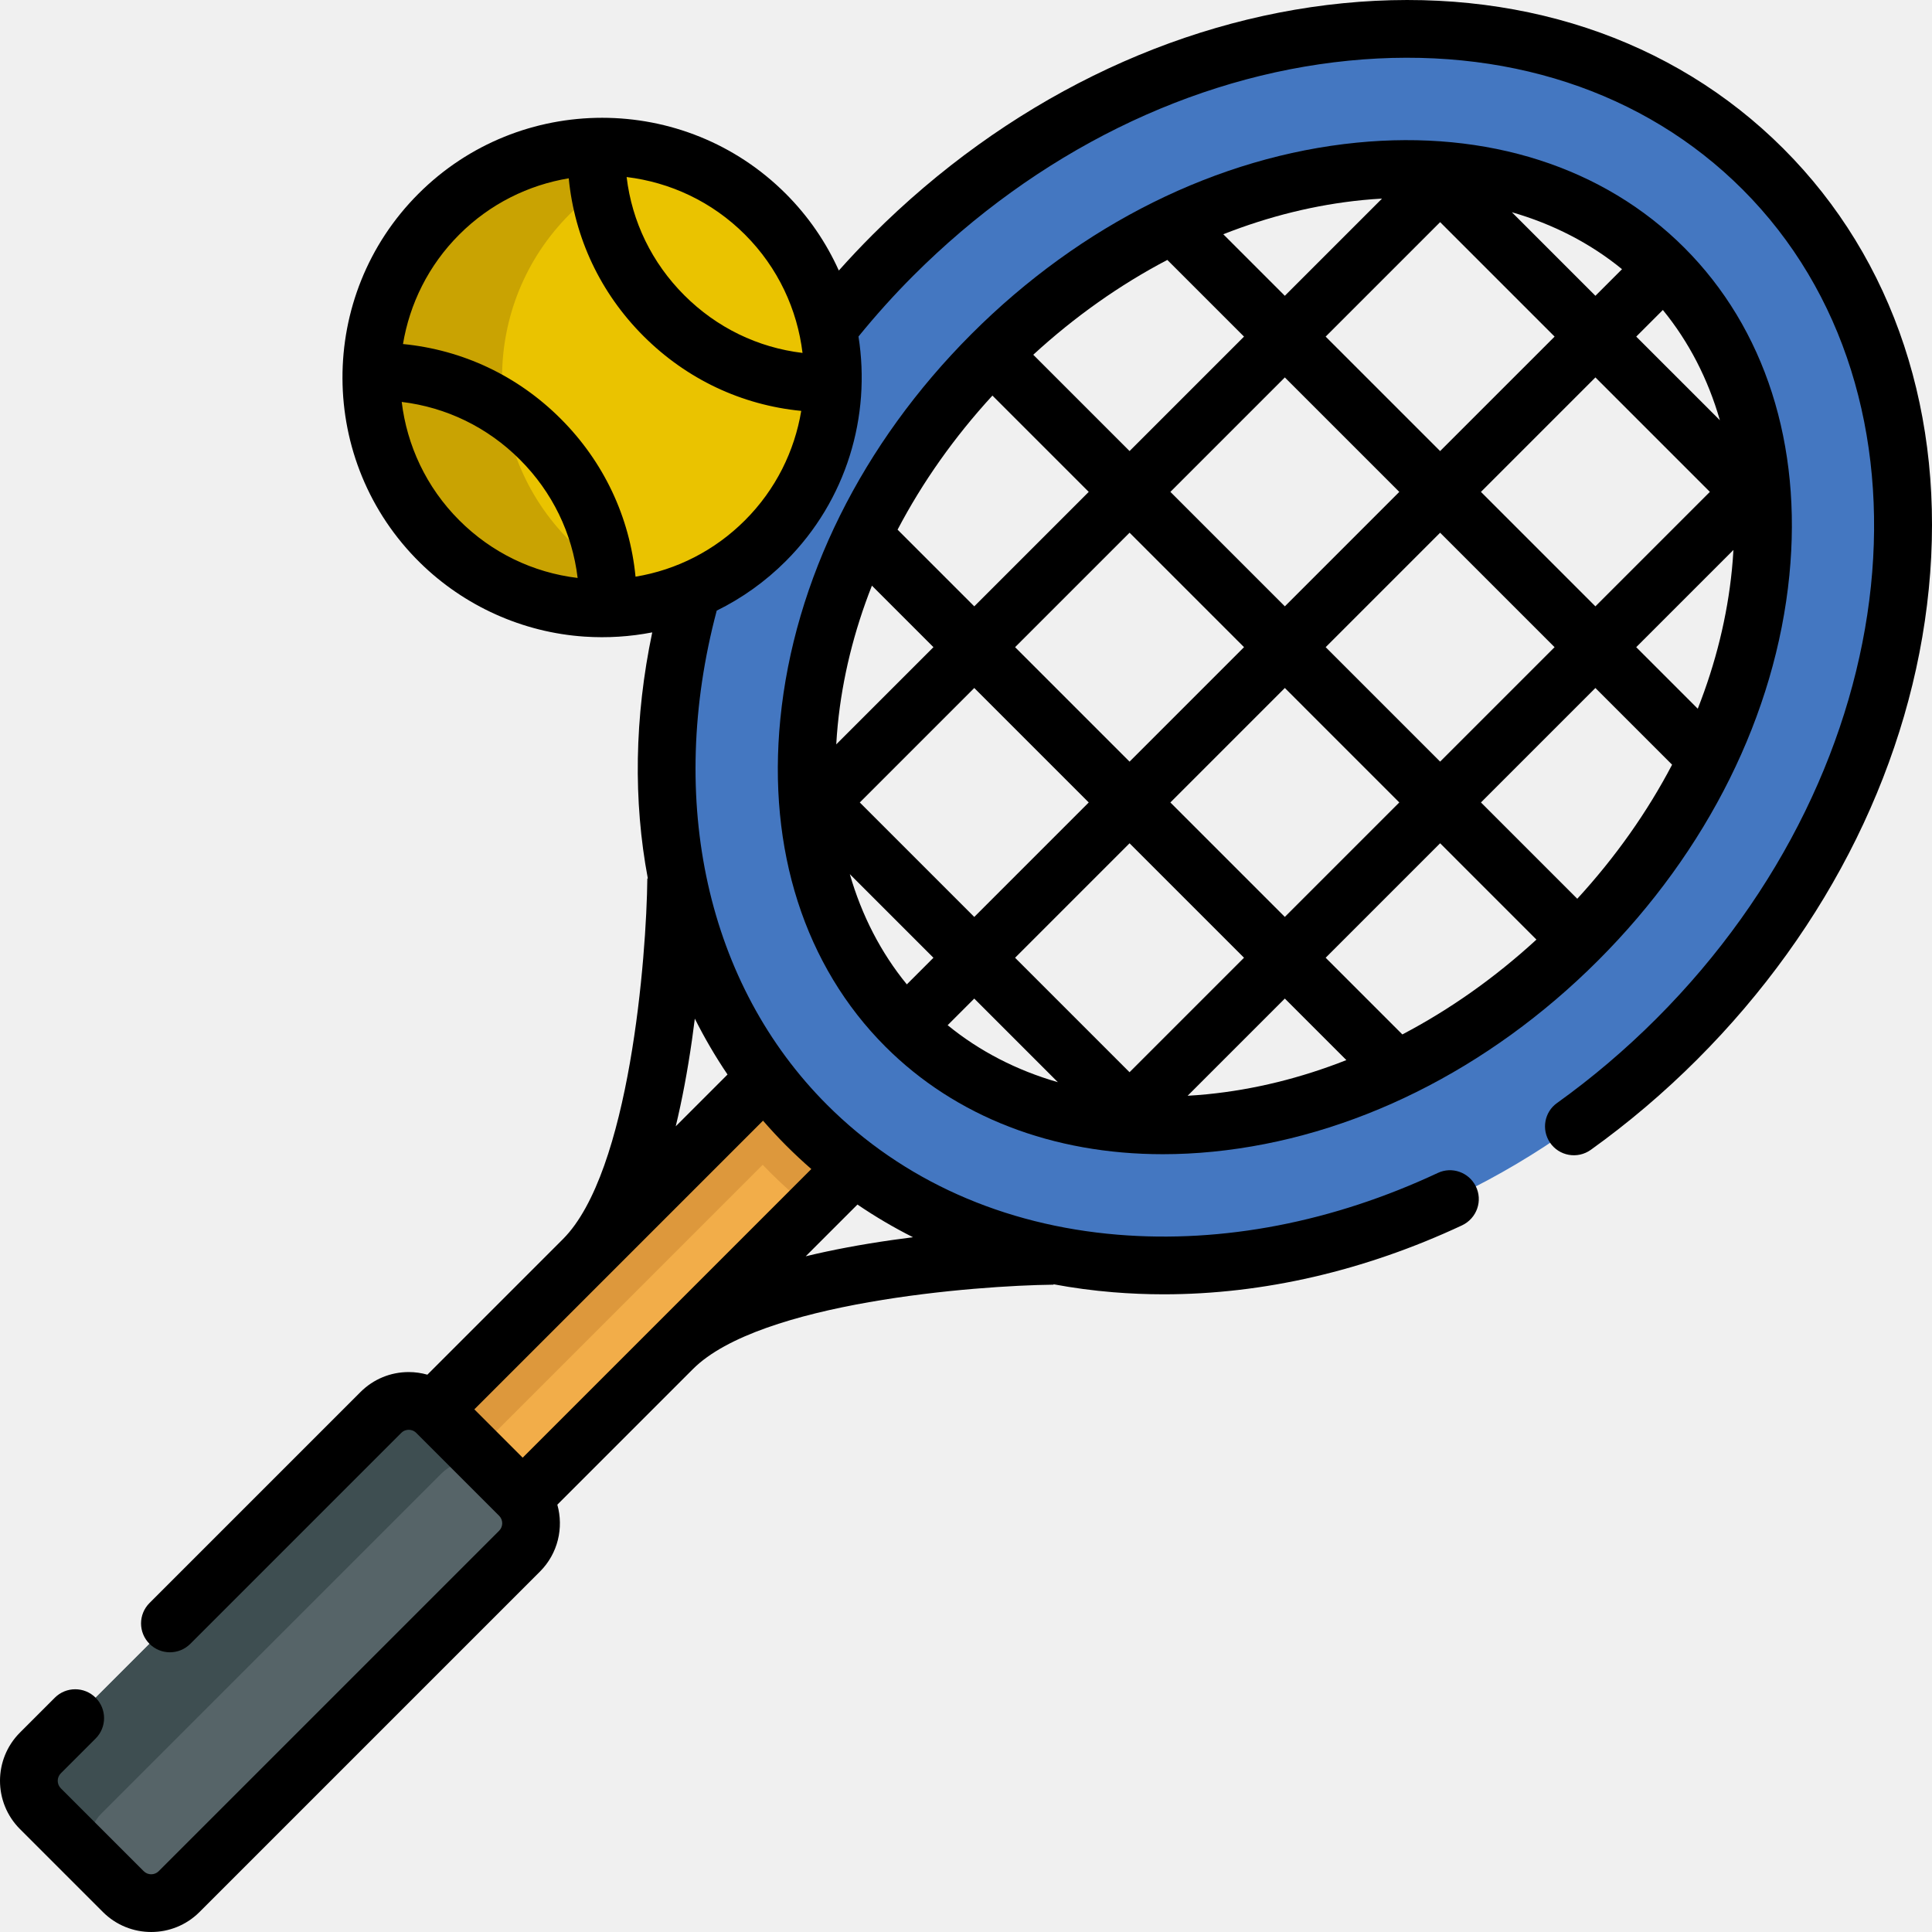
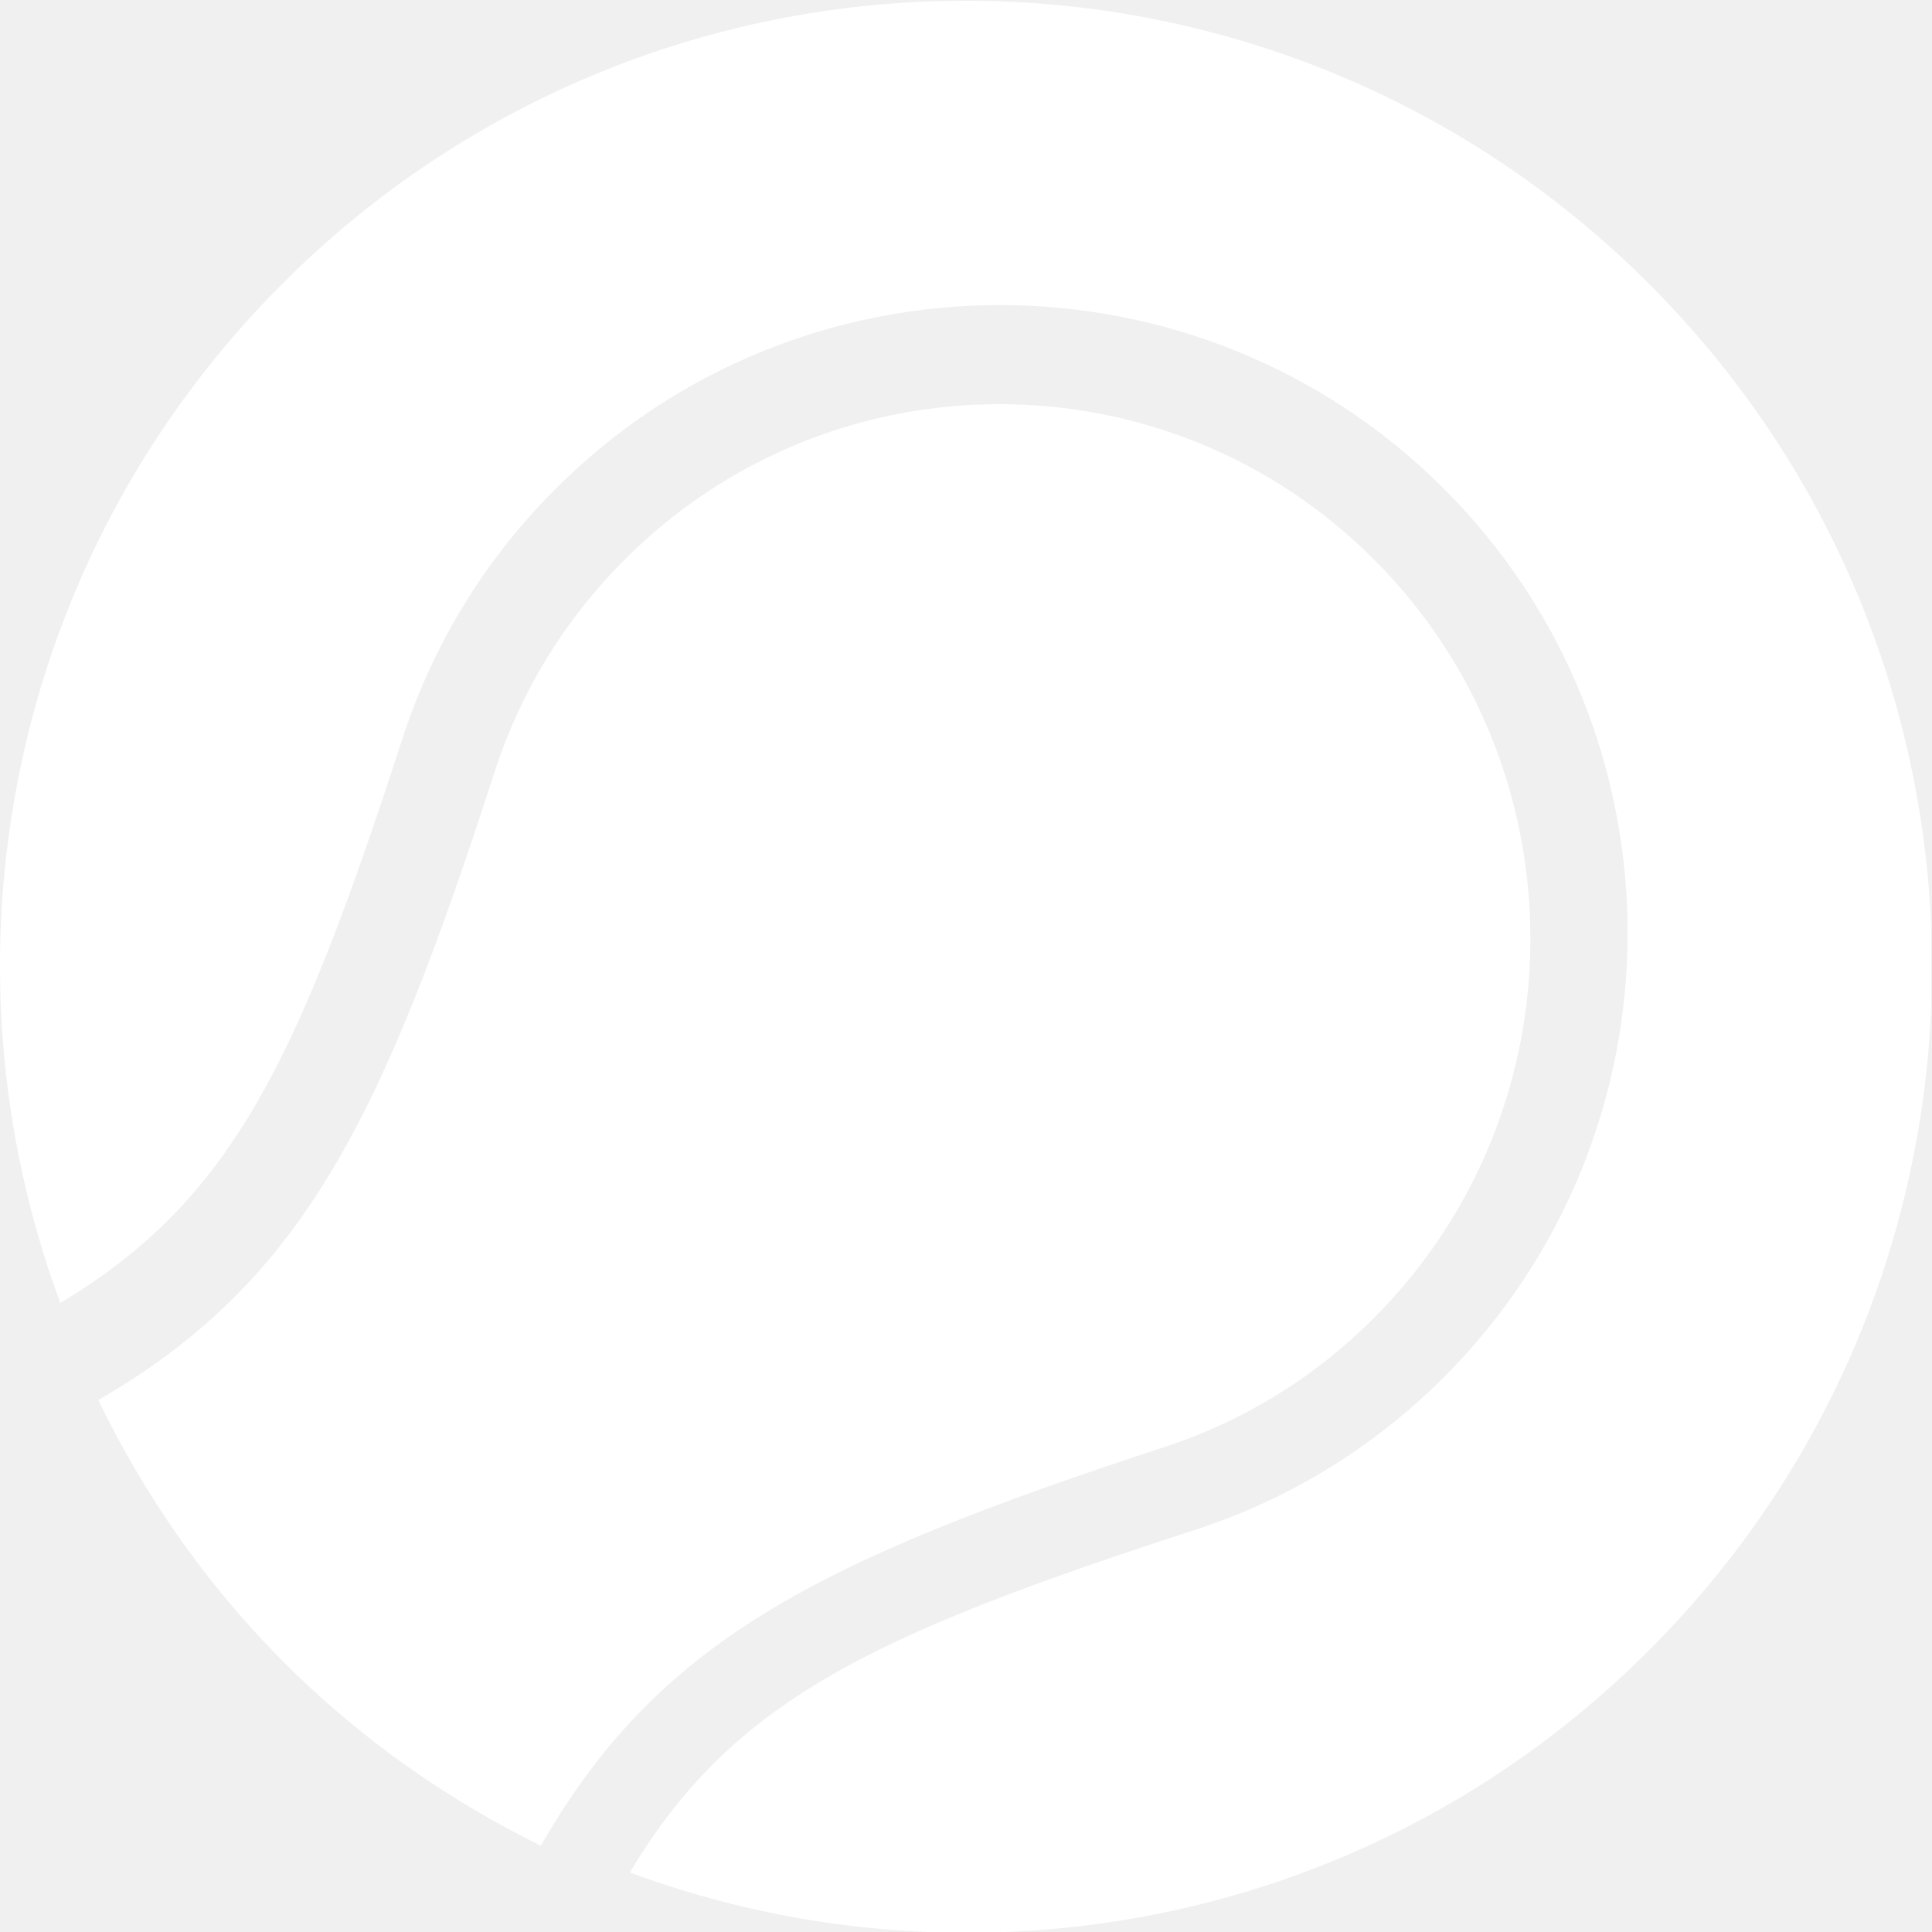
- <svg xmlns="http://www.w3.org/2000/svg" version="1.1" id="Capa_1" x="0px" y="0px" viewBox="0 0 511.999 511.999" style="enable-background:new 0 0 511.999 511.999;" xml:space="preserve">
-   <polygon style="fill:#F2AD49;" points="239.687,295.949 215.137,320.498 127.119,408.516 103.488,384.885 191.924,296.458   216.565,271.817 " />
-   <g>
-     <polygon style="fill:#DD983C;" points="227.54,283.271 216.562,271.813 103.491,384.885 114.708,396.102  " />
-     <path style="fill:#DD983C;" d="M216.565,271.817l-24.641,24.641c3.661,5.038,7.751,9.822,12.259,14.33   c3.488,3.488,7.15,6.731,10.954,9.71l24.549-24.549L216.565,271.817z" />
+ <svg xmlns="http://www.w3.org/2000/svg" xmlns:xlink="http://www.w3.org/1999/xlink" width="15px" height="15px" viewBox="0 0 15 15" version="1.1">
+   <defs>
+     <polyline id="path-1" points="2 2.006 16.994 2.006 16.994 17.006 2 17.006" />
+   </defs>
+   <g id="icon_tennis" stroke="none" stroke-width="1" fill="none" fill-rule="evenodd">
+     <rect id="Bound" x="0" y="0" width="15" height="15" />
+     <path d="M9.034,11.237 C9.659,11.033 10.211,10.692 10.676,10.224 C12.284,8.605 12.284,5.971 10.676,4.352 C9.068,2.733 6.451,2.733 4.843,4.352 C4.377,4.82 4.039,5.376 3.836,6.005 C2.952,8.743 2.328,9.96 0.763,10.871 C1.117,11.6 1.589,12.287 2.191,12.893 C2.793,13.499 3.475,13.973 4.199,14.33 C5.104,12.755 6.313,12.127 9.034,11.237" id="Fill-1" fill="#FFFFFF" />
+     <g id="Group-5" transform="translate(-2, -2)">
+       <mask id="mask-2" fill="white">
+         <use xlink:href="#path-1" />
+       </mask>
+       <g id="Clip-4" transform="translate(9.497187, 9.505662) rotate(15) translate(-9.497187, -9.505662) " />
+       <path d="M4.192,4.203 C2.052,6.344 1.482,9.453 2.468,12.116 C3.802,11.318 4.311,10.24 5.124,7.736 C5.364,6.998 5.764,6.345 6.314,5.795 C8.215,3.893 11.309,3.893 13.211,5.795 C15.112,7.696 15.112,10.79 13.211,12.692 C12.66,13.242 12.007,13.642 11.269,13.881 C8.766,14.695 7.688,15.203 6.89,16.538 C9.553,17.524 12.663,16.954 14.802,14.814 C17.733,11.884 17.733,7.133 14.802,4.203 C11.873,1.273 7.122,1.273 4.192,4.203" id="Fill-3" fill="#FFFFFF" mask="url(#mask-2)" />
+     </g>
  </g>
-   <path style="fill:#566468;" d="M32.678,501.294l-21.967-21.967c-4.083-4.083-4.083-10.702,0-14.785l90.221-90.221  c4.083-4.083,10.702-4.083,14.785,0l21.967,21.967c4.083,4.083,4.083,10.702,0,14.785l-90.221,90.221  C43.38,505.377,36.761,505.377,32.678,501.294z" />
-   <path style="fill:#3E4E51;" d="M26.822,480.653l90.221-90.221c4.083-4.083,10.702-4.083,14.785,0l-16.11-16.11  c-4.083-4.083-10.702-4.083-14.785,0l-90.221,90.221c-4.083,4.083-4.083,10.702,0,14.785l16.11,16.11  C22.739,491.356,22.739,484.736,26.822,480.653z" />
-   <path style="fill:#4477C1;" d="M467.203,44.801C409.84-12.562,306.61-2.336,236.632,67.642s-80.205,173.208-22.841,230.571  c57.363,57.363,160.593,47.136,230.571-22.841C514.339,205.394,524.565,102.164,467.203,44.801z M418.108,249.118  c-27.792,27.792-62.391,45.01-97.423,48.48c-32.273,3.197-60.912-5.908-80.642-25.638c-19.73-19.73-28.836-48.37-25.638-80.642  c3.471-35.032,20.688-69.63,48.48-97.423c27.792-27.792,62.391-45.01,97.423-48.48c32.273-3.197,60.912,5.908,80.642,25.638  c19.73,19.73,28.836,48.37,25.638,80.642C463.118,186.728,445.901,221.326,418.108,249.118z" />
-   <circle style="fill:#EAC300;" cx="159.564" cy="100.022" r="61.191" />
-   <path style="fill:#C9A302;" d="M150.978,143.293c-23.896-23.896-23.896-62.641,0-86.538c7.489-7.489,16.437-12.63,25.929-15.424  c-20.795-6.124-44.202-0.983-60.609,15.424c-23.896,23.896-23.896,62.641,0,86.538c16.407,16.407,39.814,21.548,60.609,15.424  C167.416,155.922,158.467,150.782,150.978,143.293z" />
-   <path d="M472.612,39.389C443.22,9.996,401.767-3.688,355.895,0.857c-45.304,4.49-89.581,26.287-124.671,61.377  c-3.067,3.067-6.045,6.23-8.928,9.46c-3.323-7.38-7.998-14.294-14.051-20.348l0,0c-26.841-26.841-70.515-26.84-97.355,0  c-26.977,26.978-26.84,70.958,0.411,97.762c11.693,11.503,27.233,18.509,43.599,19.601c6.114,0.408,12.134,0.008,17.952-1.123  c-4.735,22.533-5.048,44.654-1.166,65.231l-0.135-0.001c-0.214,20.572-4.648,77.839-22.359,95.551l-35.934,35.934  c-1.586-0.447-3.24-0.692-4.933-0.692c-4.835,0-9.382,1.883-12.801,5.303L39.62,424.816c-2.987,2.987-2.987,7.83,0,10.817l0,0  c2.987,2.987,7.83,2.987,10.817,0l55.903-55.903c0.715-0.715,1.55-0.822,1.984-0.822s1.265,0.107,1.979,0.817l21.979,21.979  c1.086,1.094,1.084,2.868-0.006,3.959l-90.221,90.221c-1.095,1.095-2.872,1.095-3.967,0L16.12,473.917  c-1.095-1.095-1.095-2.872,0-3.967l9.222-9.222c2.987-2.987,2.987-7.83,0-10.817l0,0c-2.987-2.987-7.83-2.987-10.817,0l-9.222,9.222  c-7.07,7.07-7.07,18.533,0,25.603l21.968,21.967c3.529,3.529,8.165,5.294,12.801,5.294s9.272-1.764,12.801-5.294l90.221-90.221  c4.794-4.794,6.322-11.627,4.605-17.731l35.94-35.94l0,0c17.687-17.687,74.972-22.137,95.553-22.359l-0.001-0.11  c5.153,0.965,10.419,1.672,15.789,2.113c4.455,0.366,8.932,0.549,13.435,0.549c26.3,0,53.256-6.22,79.017-18.265  c3.952-1.848,5.616-6.576,3.62-10.456v-0.001c-1.871-3.637-6.285-5.187-9.989-3.453c-27.791,13.016-56.976,18.671-84.83,16.38  c-30.384-2.498-57.022-14.395-77.035-34.405c-31.823-31.823-42.64-80.579-29.259-130.983c6.693-3.296,12.877-7.691,18.307-13.121  c16.182-16.182,22.591-38.479,19.262-59.52c4.536-5.573,9.399-10.995,14.535-16.13c32.596-32.596,73.566-52.829,115.362-56.971  c41.229-4.086,78.3,8.034,104.391,34.124c54.283,54.293,44.035,152.873-22.846,219.753c-8.209,8.21-17.048,15.714-26.345,22.371  c-3.332,2.386-4.148,6.999-1.884,10.414l0,0c2.405,3.627,7.333,4.503,10.87,1.967c9.949-7.13,19.401-15.158,28.177-23.935  c35.091-35.091,56.888-79.365,61.377-124.667C515.689,110.239,502.005,68.786,472.612,39.389z M183.397,275.492  c0.267-1.873,0.512-3.72,0.739-5.538c2.573,5.122,5.458,10.068,8.666,14.802l-13.728,13.728  C180.757,291.529,182.201,283.866,183.397,275.492z M202.207,296.987c1.976,2.274,4.028,4.492,6.172,6.637  c2.145,2.144,4.355,4.204,6.628,6.182L138.513,386.3l-12.809-12.81L202.207,296.987z M236.511,328.607  c-8.373,1.195-16.037,2.638-22.992,4.322l13.713-13.713c4.704,3.197,9.615,6.091,14.72,8.663  C240.165,328.104,238.35,328.345,236.511,328.607z M212.676,93.529c-11.828-1.415-22.739-6.691-31.334-15.286  c-8.591-8.591-13.868-19.507-15.281-31.327c11.473,1.39,22.58,6.463,31.366,15.25C206.213,70.95,211.286,82.056,212.676,93.529z   M106.457,106.514c11.821,1.424,22.743,6.704,31.326,15.287c8.595,8.595,13.878,19.523,15.297,31.362  c-11.844-1.422-22.806-6.713-31.373-15.279C112.92,129.097,107.846,117.988,106.457,106.514z M197.427,137.884  c-7.993,7.993-18.072,13.133-29.005,14.943c-1.541-15.802-8.403-30.425-19.821-41.844c-11.408-11.407-26.01-18.267-41.805-19.812  c1.768-10.628,6.728-20.826,14.911-29.008c8.185-8.184,18.383-13.145,29.014-14.912c1.535,15.784,8.389,30.393,19.804,41.807  c11.419,11.42,26.025,18.297,41.81,19.832C210.565,119.515,205.606,129.706,197.427,137.884z" />
-   <path d="M446.359,65.645c-21.381-21.381-52.207-31.269-86.804-27.842c-36.787,3.644-73.039,21.643-102.077,50.683  c-29.04,29.039-47.039,65.291-50.683,102.077c-3.427,34.596,6.461,65.424,27.842,86.805c18.605,18.605,44.361,28.507,73.531,28.507  c4.352,0,8.782-0.22,13.274-0.666c36.787-3.644,73.039-21.645,102.077-50.683c29.04-29.04,47.039-65.291,50.683-102.077  C477.627,117.854,467.74,87.025,446.359,65.645z M299.337,284.148l-30.332-30.332l30.338-30.338l30.332,30.332L299.337,284.148z   M280.346,286.792c-10.924-3.144-20.786-8.221-29.21-15.107l7.052-7.052L280.346,286.792z M381.649,58.867l30.335,30.335  l-30.338,30.338L351.31,89.205L381.649,58.867z M400.661,56.244c10.915,3.145,20.772,8.211,29.19,15.092l-7.05,7.05L400.661,56.244z   M370.828,130.357l-30.329,30.329l-30.335-30.335l30.329-30.329L370.828,130.357z M299.346,119.534l-25.523-25.523  c11.008-10.107,22.981-18.551,35.529-25.13l20.324,20.324L299.346,119.534z M288.526,130.354L258.19,160.69l-20.323-20.322  c6.579-12.551,15.025-24.526,25.135-35.537L288.526,130.354z M299.344,141.171l30.335,30.335l-30.336,30.336l-30.335-30.335  L299.344,141.171z M288.526,212.66l-30.338,30.338l-30.335-30.335l30.338-30.338L288.526,212.66z M310.161,212.66l30.336-30.336  l30.332,30.332l-30.336,30.336L310.161,212.66z M381.647,223.474L407.173,249c-11.011,10.11-22.986,18.556-35.537,25.135  l-20.325-20.325L381.647,223.474z M392.466,212.655l30.329-30.329l20.327,20.327c-6.578,12.548-15.022,24.521-25.13,35.528  L392.466,212.655z M381.649,201.837l-30.332-30.332l30.329-30.329l30.332,30.332L381.649,201.837z M392.463,130.357l30.338-30.338  l30.332,30.332l-30.338,30.338L392.463,130.357z M433.619,89.202l7.056-7.056c6.888,8.426,11.967,18.293,15.111,29.221  L433.619,89.202z M361.062,53.027c1.743-0.172,3.471-0.3,5.188-0.397l-25.758,25.758l-16.307-16.307  C336.22,57.331,348.618,54.26,361.062,53.027z M231.067,155.202l16.305,16.305l-25.757,25.757c0.097-1.719,0.227-3.448,0.4-5.192  C223.249,179.63,226.32,167.234,231.067,155.202z M225.211,231.657l22.159,22.159l-7.052,7.052  C233.432,252.443,228.356,242.581,225.211,231.657z M319.931,289.987c-1.745,0.173-3.478,0.304-5.198,0.4l25.76-25.76l16.308,16.308  C344.769,285.684,332.374,288.754,319.931,289.987z M449.923,187.818l-16.31-16.31l25.764-25.764  c-0.097,1.721-0.227,3.452-0.4,5.197C457.744,163.386,454.672,175.784,449.923,187.818z" />
-   <g>
- </g>
-   <g>
- </g>
-   <g>
- </g>
-   <g>
- </g>
-   <g>
- </g>
-   <g>
- </g>
-   <g>
- </g>
-   <g>
- </g>
-   <g>
- </g>
-   <g>
- </g>
-   <g>
- </g>
-   <g>
- </g>
-   <g>
- </g>
-   <g>
- </g>
-   <g>
- </g>
</svg>
